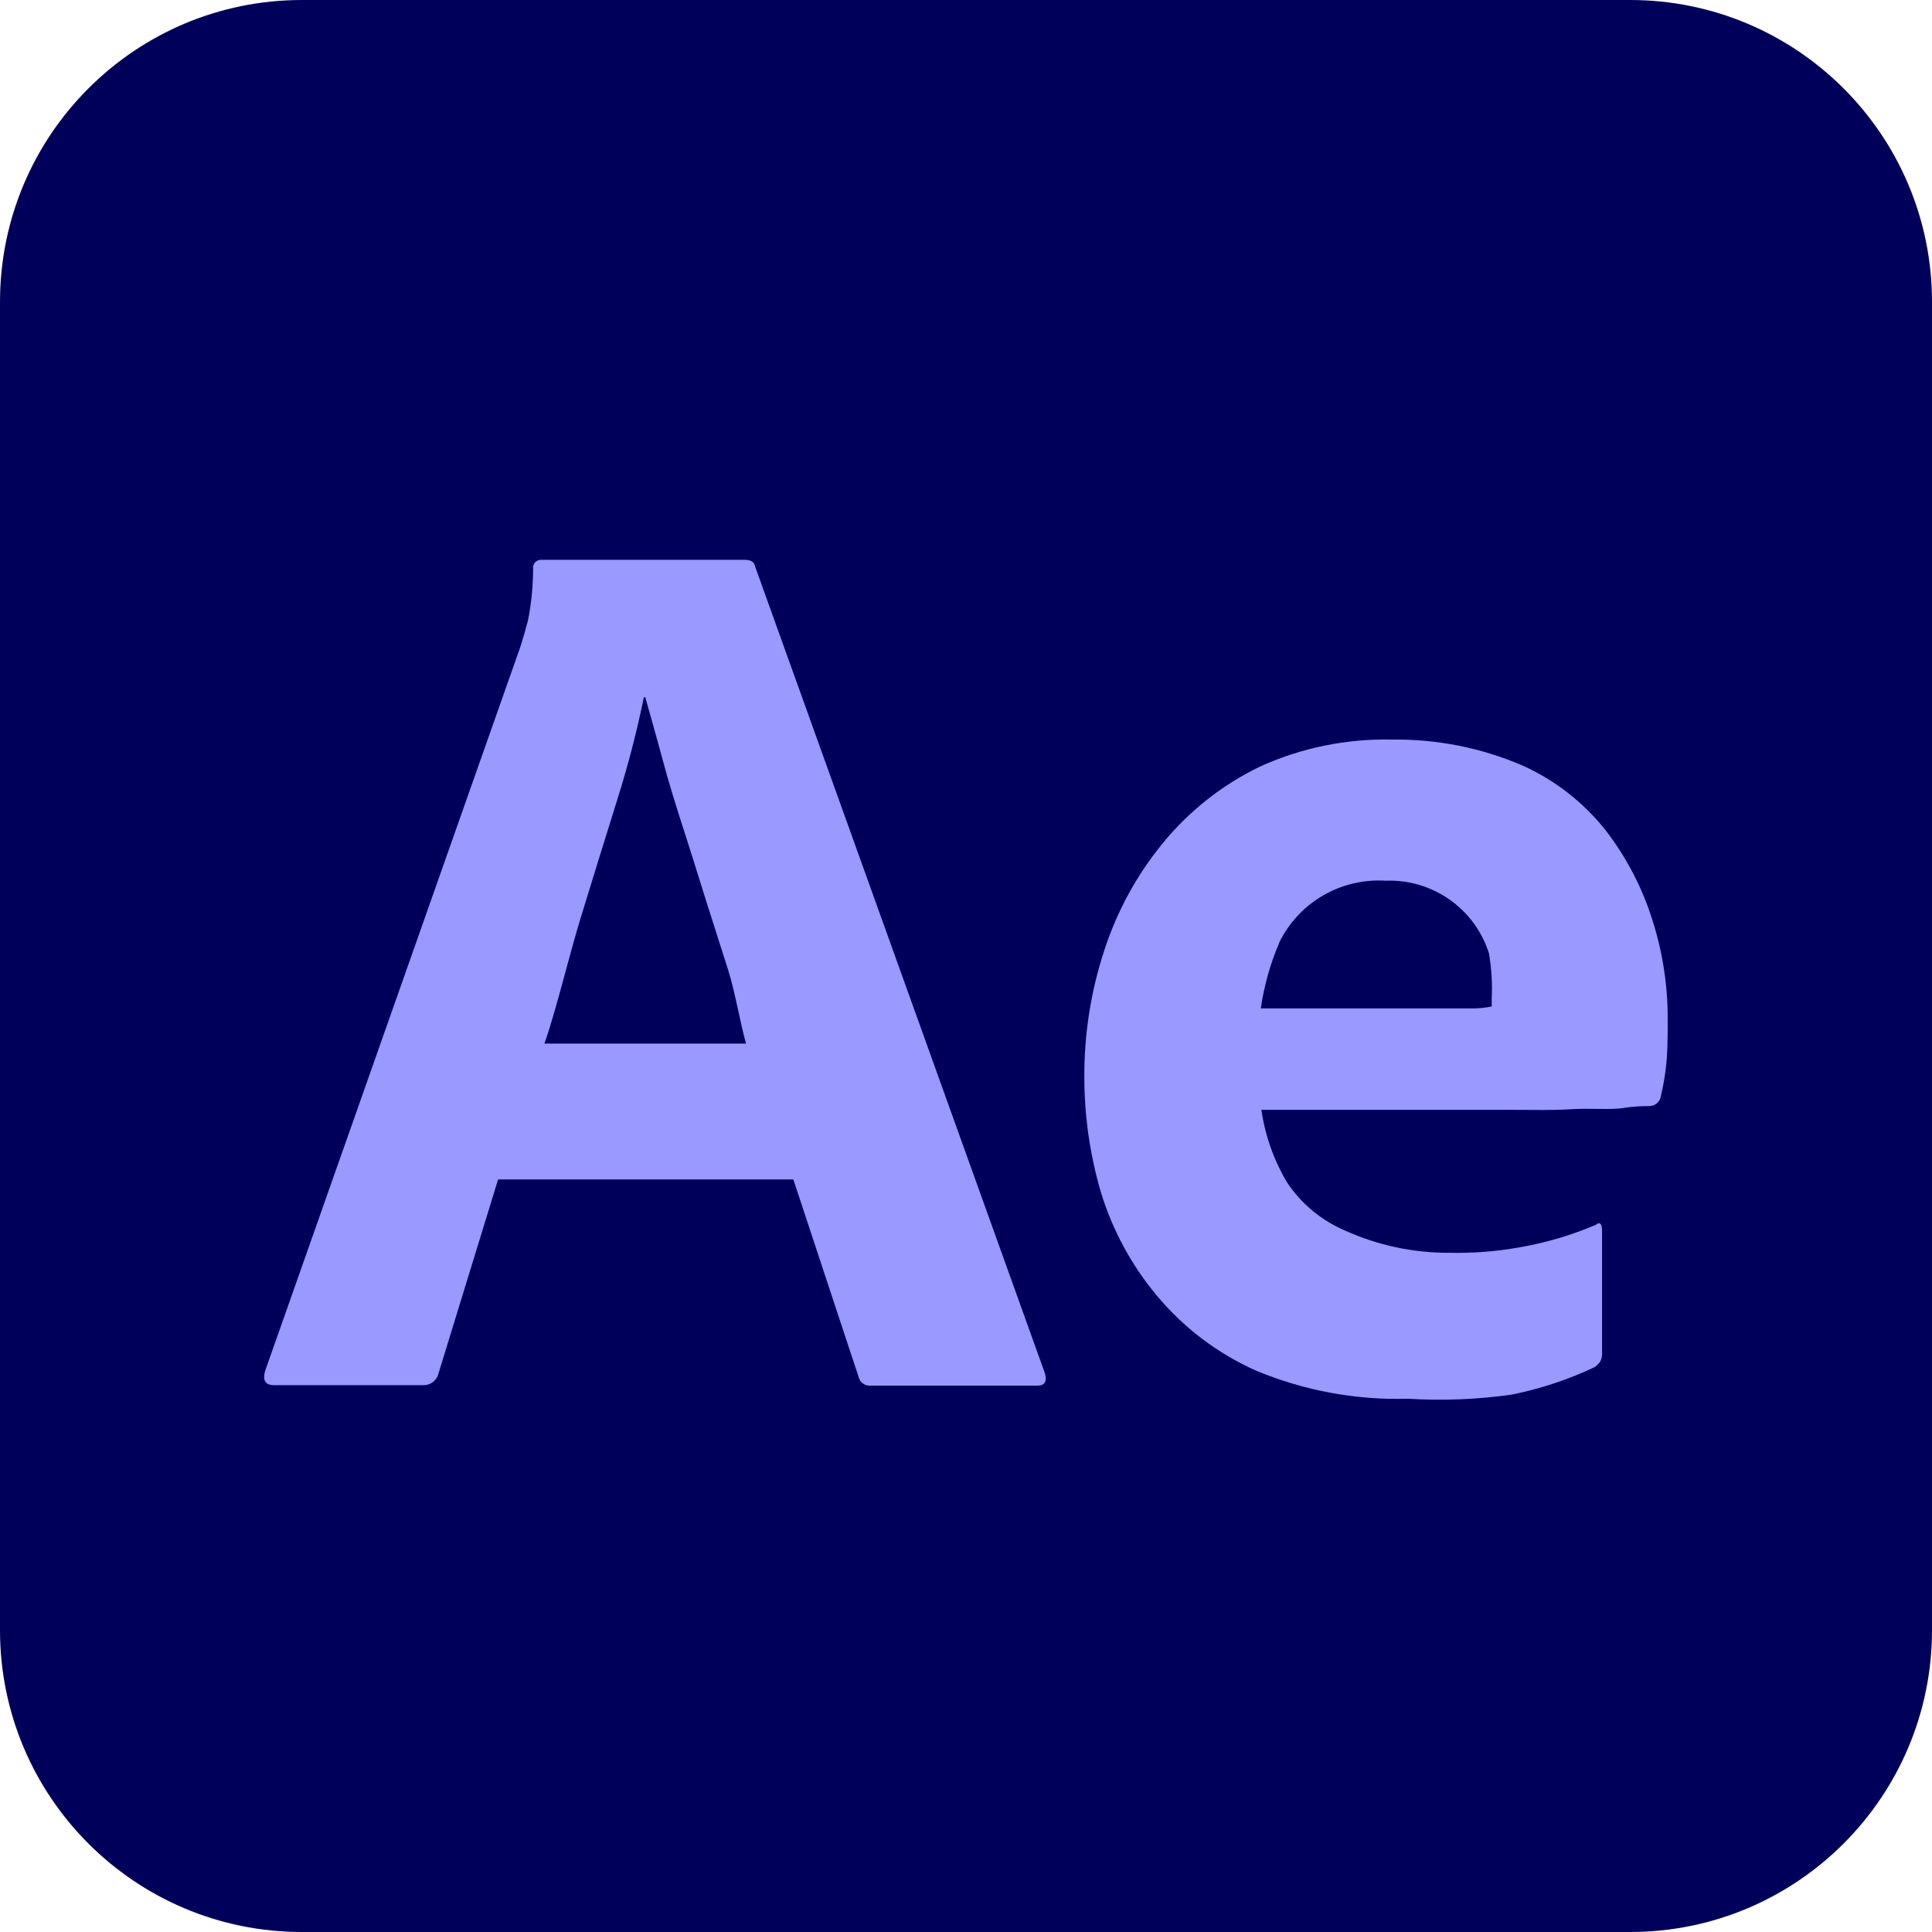
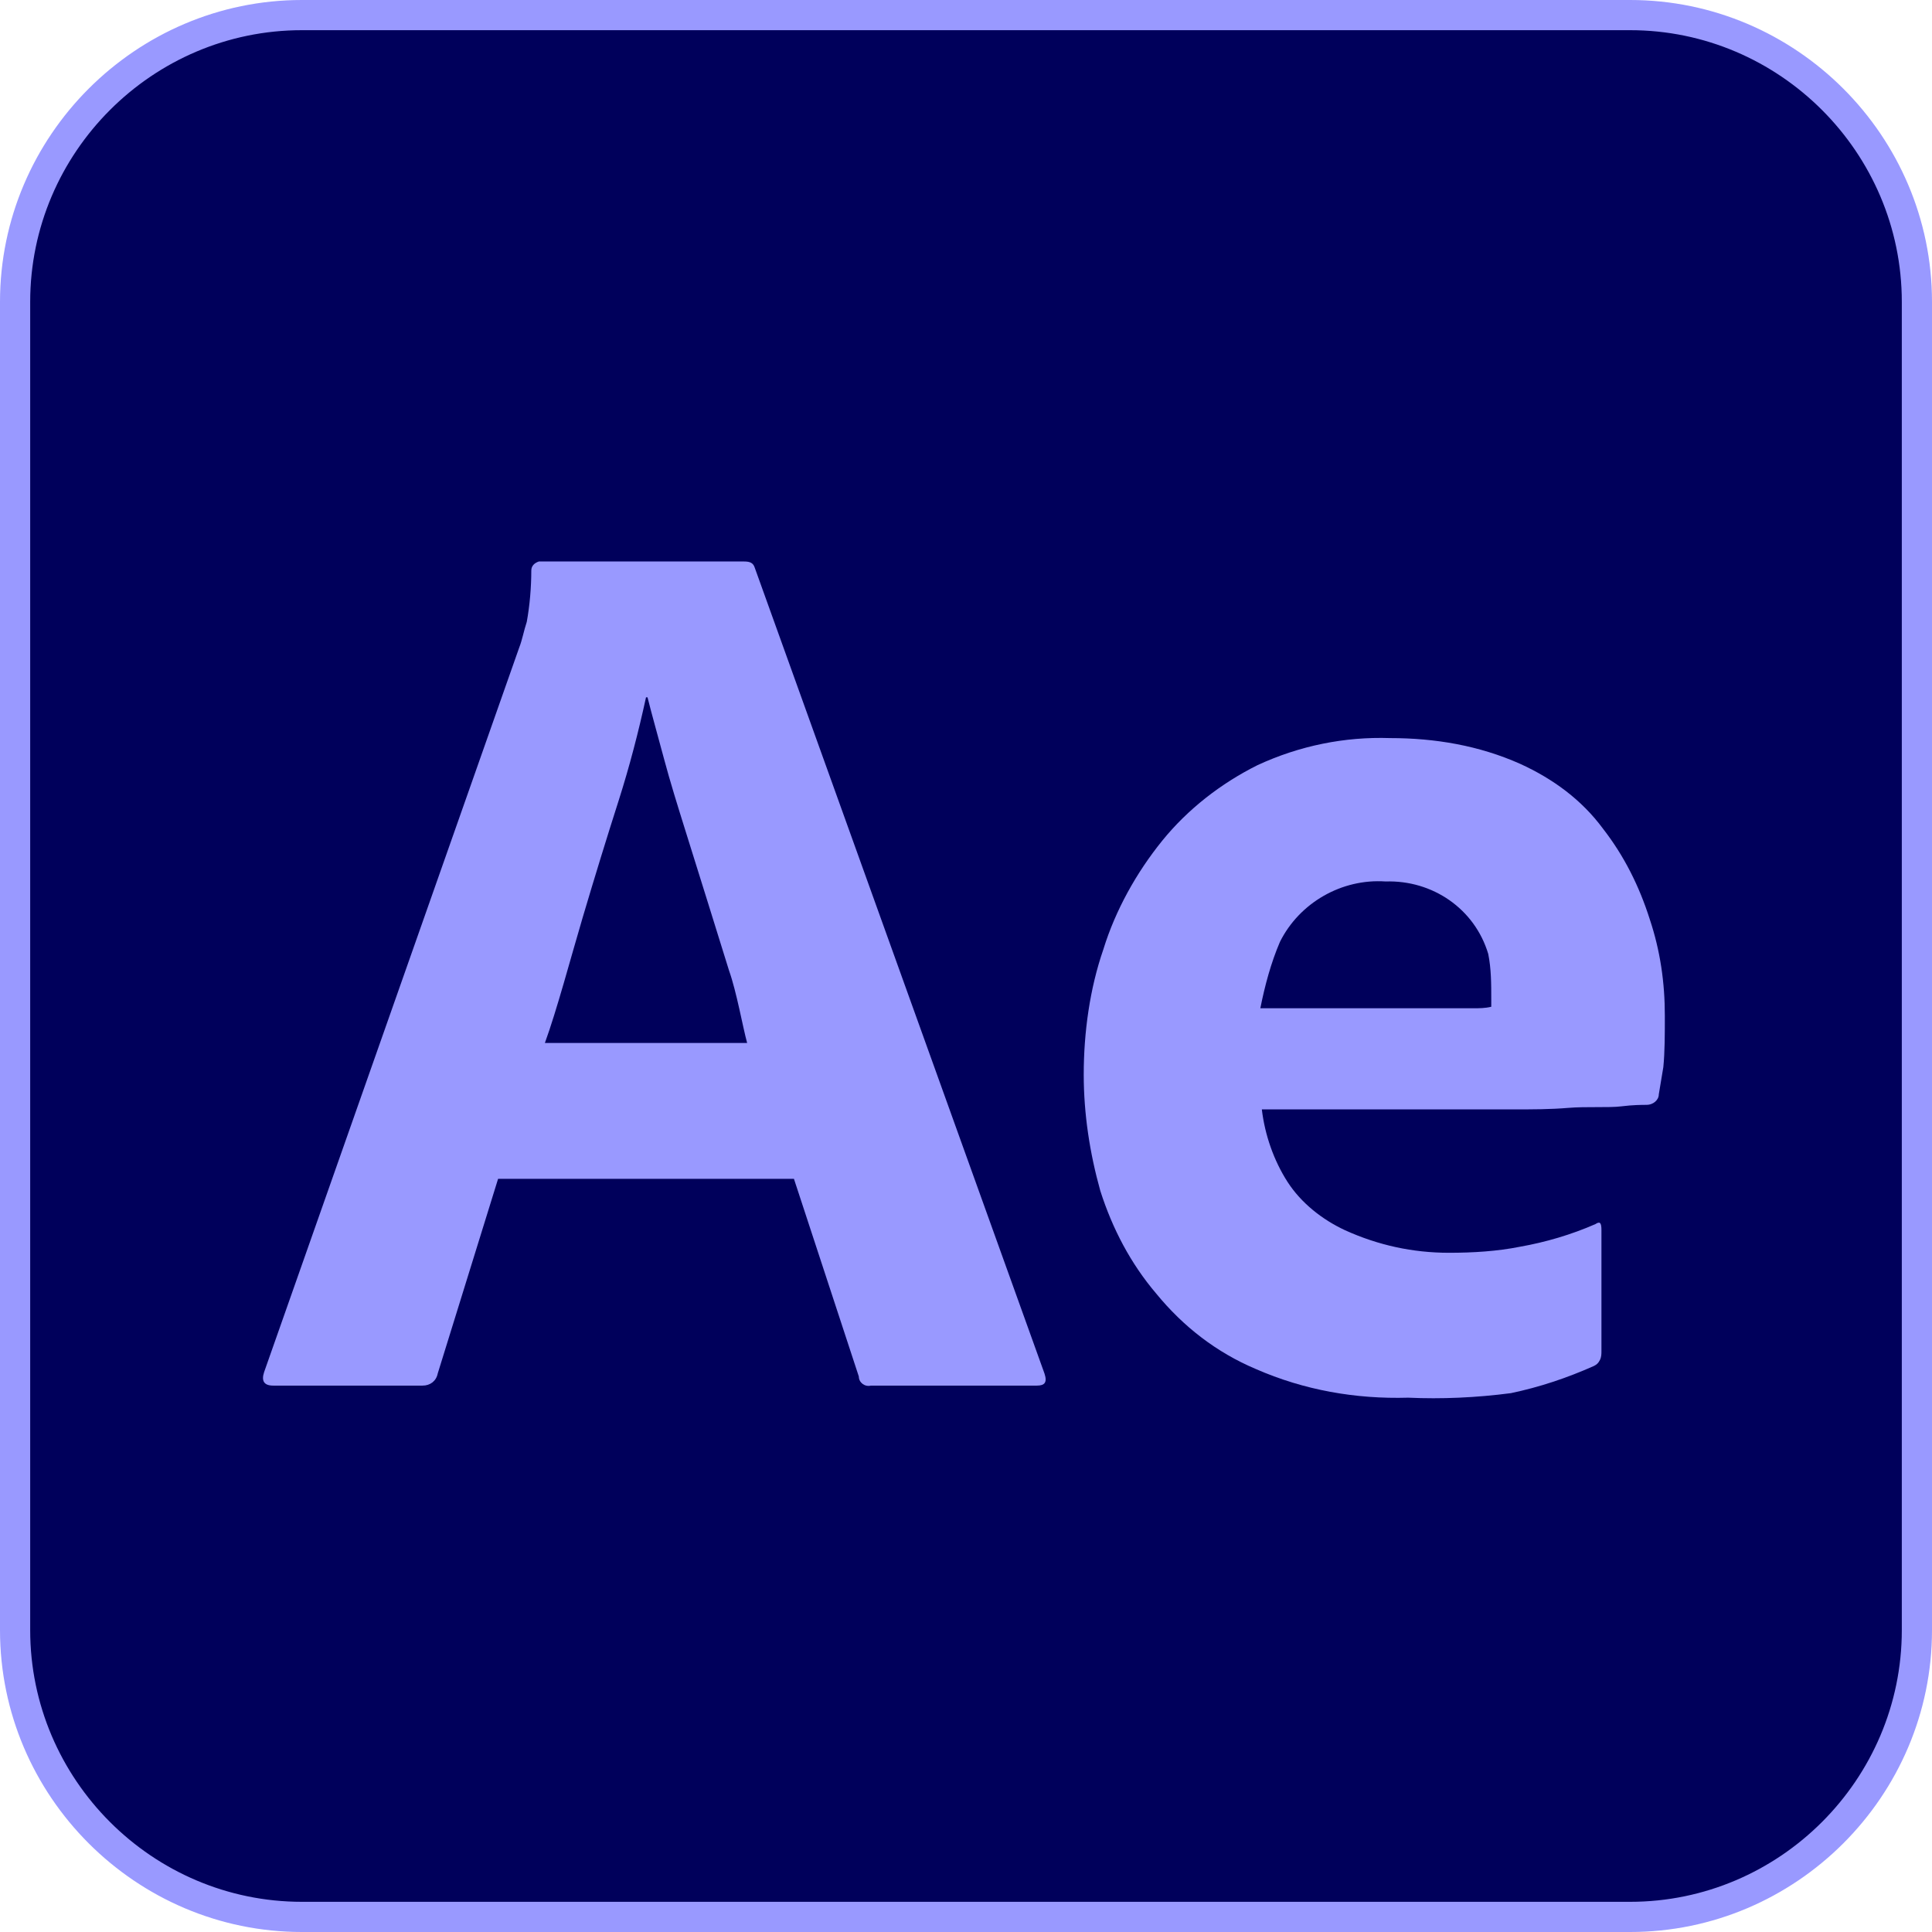
- <svg xmlns="http://www.w3.org/2000/svg" viewBox="0 0 128 128">
-   <defs>
-     <style>.cls-1{fill:#00005b;}.cls-2{fill:#99f;}</style>
-   </defs>
-   <g id="Layer_2" data-name="Layer 2">
-     <g id="Слой_1" data-name="Слой 1">
-       <g id="After_Effects" data-name="After Effects">
-         <rect id="Прямоугольник_3" data-name="Прямоугольник 3" class="cls-1" width="128" height="128" rx="20" />
-         <path id="Контур_4" data-name="Контур 4" class="cls-2" d="M52.56,78.14H33L29.05,91a1,1,0,0,1-1,.77h-9.9c-.57,0-.76-.31-.59-.93l16.92-48c.16-.51.33-1.08.5-1.73a18,18,0,0,0,.34-3.43.53.53,0,0,1,.45-.59H49.35c.39,0,.62.14.67.42l19.2,53.45c.17.56,0,.85-.5.84h-11a.76.76,0,0,1-.84-.59Zm-16.49-9H49.43c-.34-1.12-.73-3.44-1.18-4.85l-1.44-4.52c-.51-1.61-1-3.22-1.52-4.82s-1-3.16-1.4-4.66-.8-2.86-1.14-4.1h-.09A68,68,0,0,1,40.89,53c-.79,2.54-1.6,5.13-2.41,7.78S36.86,66.89,36.07,69.14Z" />
-         <path id="Контур_5" data-name="Контур 5" class="cls-2" d="M100.23,73.53H83.57a13.06,13.06,0,0,0,1.72,4.84,8.76,8.76,0,0,0,3.85,3.17A16.58,16.58,0,0,0,96,83a23.31,23.31,0,0,0,4.72-.37,22.57,22.57,0,0,0,5-1.48q.42-.34.42.42v8a1.17,1.17,0,0,1-.12.63,1.37,1.37,0,0,1-.38.38,23.83,23.83,0,0,1-5.5,1.82,34.14,34.14,0,0,1-6.85.27,24.32,24.32,0,0,1-10.07-1.86,18.18,18.18,0,0,1-6.6-5A19.63,19.63,0,0,1,72.94,79a27.11,27.11,0,0,1-1.1-7.65A26.48,26.48,0,0,1,73.15,63a21.85,21.85,0,0,1,3.93-7.19,19,19,0,0,1,6.35-5A20,20,0,0,1,92.23,49a21.13,21.13,0,0,1,8.6,1.7A14.74,14.74,0,0,1,106.37,55a19.09,19.09,0,0,1,3.12,6,21.29,21.29,0,0,1,1,6.43c0,1.24,0,2.37-.13,3.38a15.61,15.61,0,0,1-.32,1.79.77.77,0,0,1-.76.68c-.34,0-.92,0-1.74.13s-2.27,0-3.48.08S101.58,73.53,100.23,73.53Zm-16.7-6.72H94.6c1.35,0,2.35,0,3,0a6.42,6.42,0,0,0,1.23-.13v-.51a13.9,13.9,0,0,0-.18-3,6.9,6.9,0,0,0-6.85-4.82,7.34,7.34,0,0,0-7,4A17.53,17.53,0,0,0,83.53,66.81Z" />
+ <svg xmlns="http://www.w3.org/2000/svg" version="1.1" id="Layer_1" x="0px" y="0px" viewBox="0 0 128 128" style="enable-background:new 0 0 128 128;" xml:space="preserve">
+   <style type="text/css">
+ 	.st0{fill:#00005B;}
+ 	.st1{fill:#9999FF;}
+ </style>
+   <g id="Layer_2_00000080892256643694029710000001937388048107917980_">
+     <g id="Слой_1">
+       <g id="After_Effects">
+         <g>
+           <path class="st0" d="M20,127c-10.5,0-19-8.5-19-19V20C1,9.5,9.5,1,20,1h88c10.5,0,19,8.5,19,19v88c0,10.5-8.5,19-19,19H20z" />
+           <path class="st1" d="M108,2c9.9,0,18,8.1,18,18v88c0,9.9-8.1,18-18,18H20c-9.9,0-18-8.1-18-18V20c0-9.9,8.1-18,18-18H108 M108,0      H20C9,0,0,9,0,20v88c0,11,9,20,20,20h88c11,0,20-9,20-20V20C128,9,119,0,108,0L108,0z" />
+         </g>
+         <path id="Контур_4" class="st1" d="M52.6,78.1H33L29,91c-0.1,0.5-0.5,0.8-1,0.8h-9.9c-0.6,0-0.8-0.3-0.6-0.9l16.9-48     c0.2-0.5,0.3-1.1,0.5-1.7c0.2-1.1,0.3-2.3,0.3-3.4c0-0.3,0.2-0.5,0.5-0.6h13.6c0.4,0,0.6,0.1,0.7,0.4L69.2,91     c0.2,0.6,0,0.8-0.5,0.8h-11c-0.4,0.1-0.8-0.2-0.8-0.6L52.6,78.1z M36.1,69.1h13.4c-0.3-1.1-0.7-3.4-1.2-4.8l-1.4-4.5     c-0.5-1.6-1-3.2-1.5-4.8s-1-3.2-1.4-4.7s-0.8-2.9-1.1-4.1h-0.1c-0.5,2.3-1.1,4.6-1.8,6.8c-0.8,2.5-1.6,5.1-2.4,7.8     S36.9,66.9,36.1,69.1z" />
+         <path id="Контур_5" class="st1" d="M100.2,73.5H83.6c0.2,1.7,0.8,3.4,1.7,4.8c0.9,1.4,2.3,2.5,3.8,3.2     c2.2,1,4.5,1.5,6.9,1.5c1.6,0,3.2-0.1,4.7-0.4c1.7-0.3,3.4-0.8,5-1.5c0.3-0.2,0.4-0.1,0.4,0.4v8c0,0.2,0,0.4-0.1,0.6     s-0.2,0.3-0.4,0.4c-1.8,0.8-3.6,1.4-5.5,1.8c-2.3,0.3-4.6,0.4-6.8,0.3c-3.5,0.1-6.9-0.5-10.1-1.9c-2.6-1.1-4.8-2.8-6.6-5     c-1.7-2-2.9-4.3-3.7-6.8c-0.7-2.5-1.1-5.1-1.1-7.7c0-2.8,0.4-5.7,1.3-8.3c0.8-2.6,2.2-5.1,3.9-7.2c1.7-2.1,3.9-3.8,6.3-5     c2.8-1.3,5.8-1.9,8.8-1.8c3,0,5.9,0.5,8.6,1.7c2.2,1,4.1,2.4,5.5,4.3c1.4,1.8,2.4,3.8,3.1,6c0.7,2.1,1,4.2,1,6.4     c0,1.2,0,2.4-0.1,3.4c-0.1,0.6-0.2,1.2-0.3,1.8c0,0.4-0.4,0.7-0.8,0.7c-0.3,0-0.9,0-1.7,0.1s-2.3,0-3.5,0.1     S101.6,73.5,100.2,73.5z M83.5,66.8h11.1c1.3,0,2.3,0,3,0c0.4,0,0.8,0,1.2-0.1v-0.5c0-1,0-2-0.2-3c-0.9-3-3.7-4.9-6.8-4.8     c-2.9-0.2-5.7,1.4-7,4C84.2,63.8,83.8,65.3,83.5,66.8z" />
      </g>
    </g>
  </g>
</svg>
